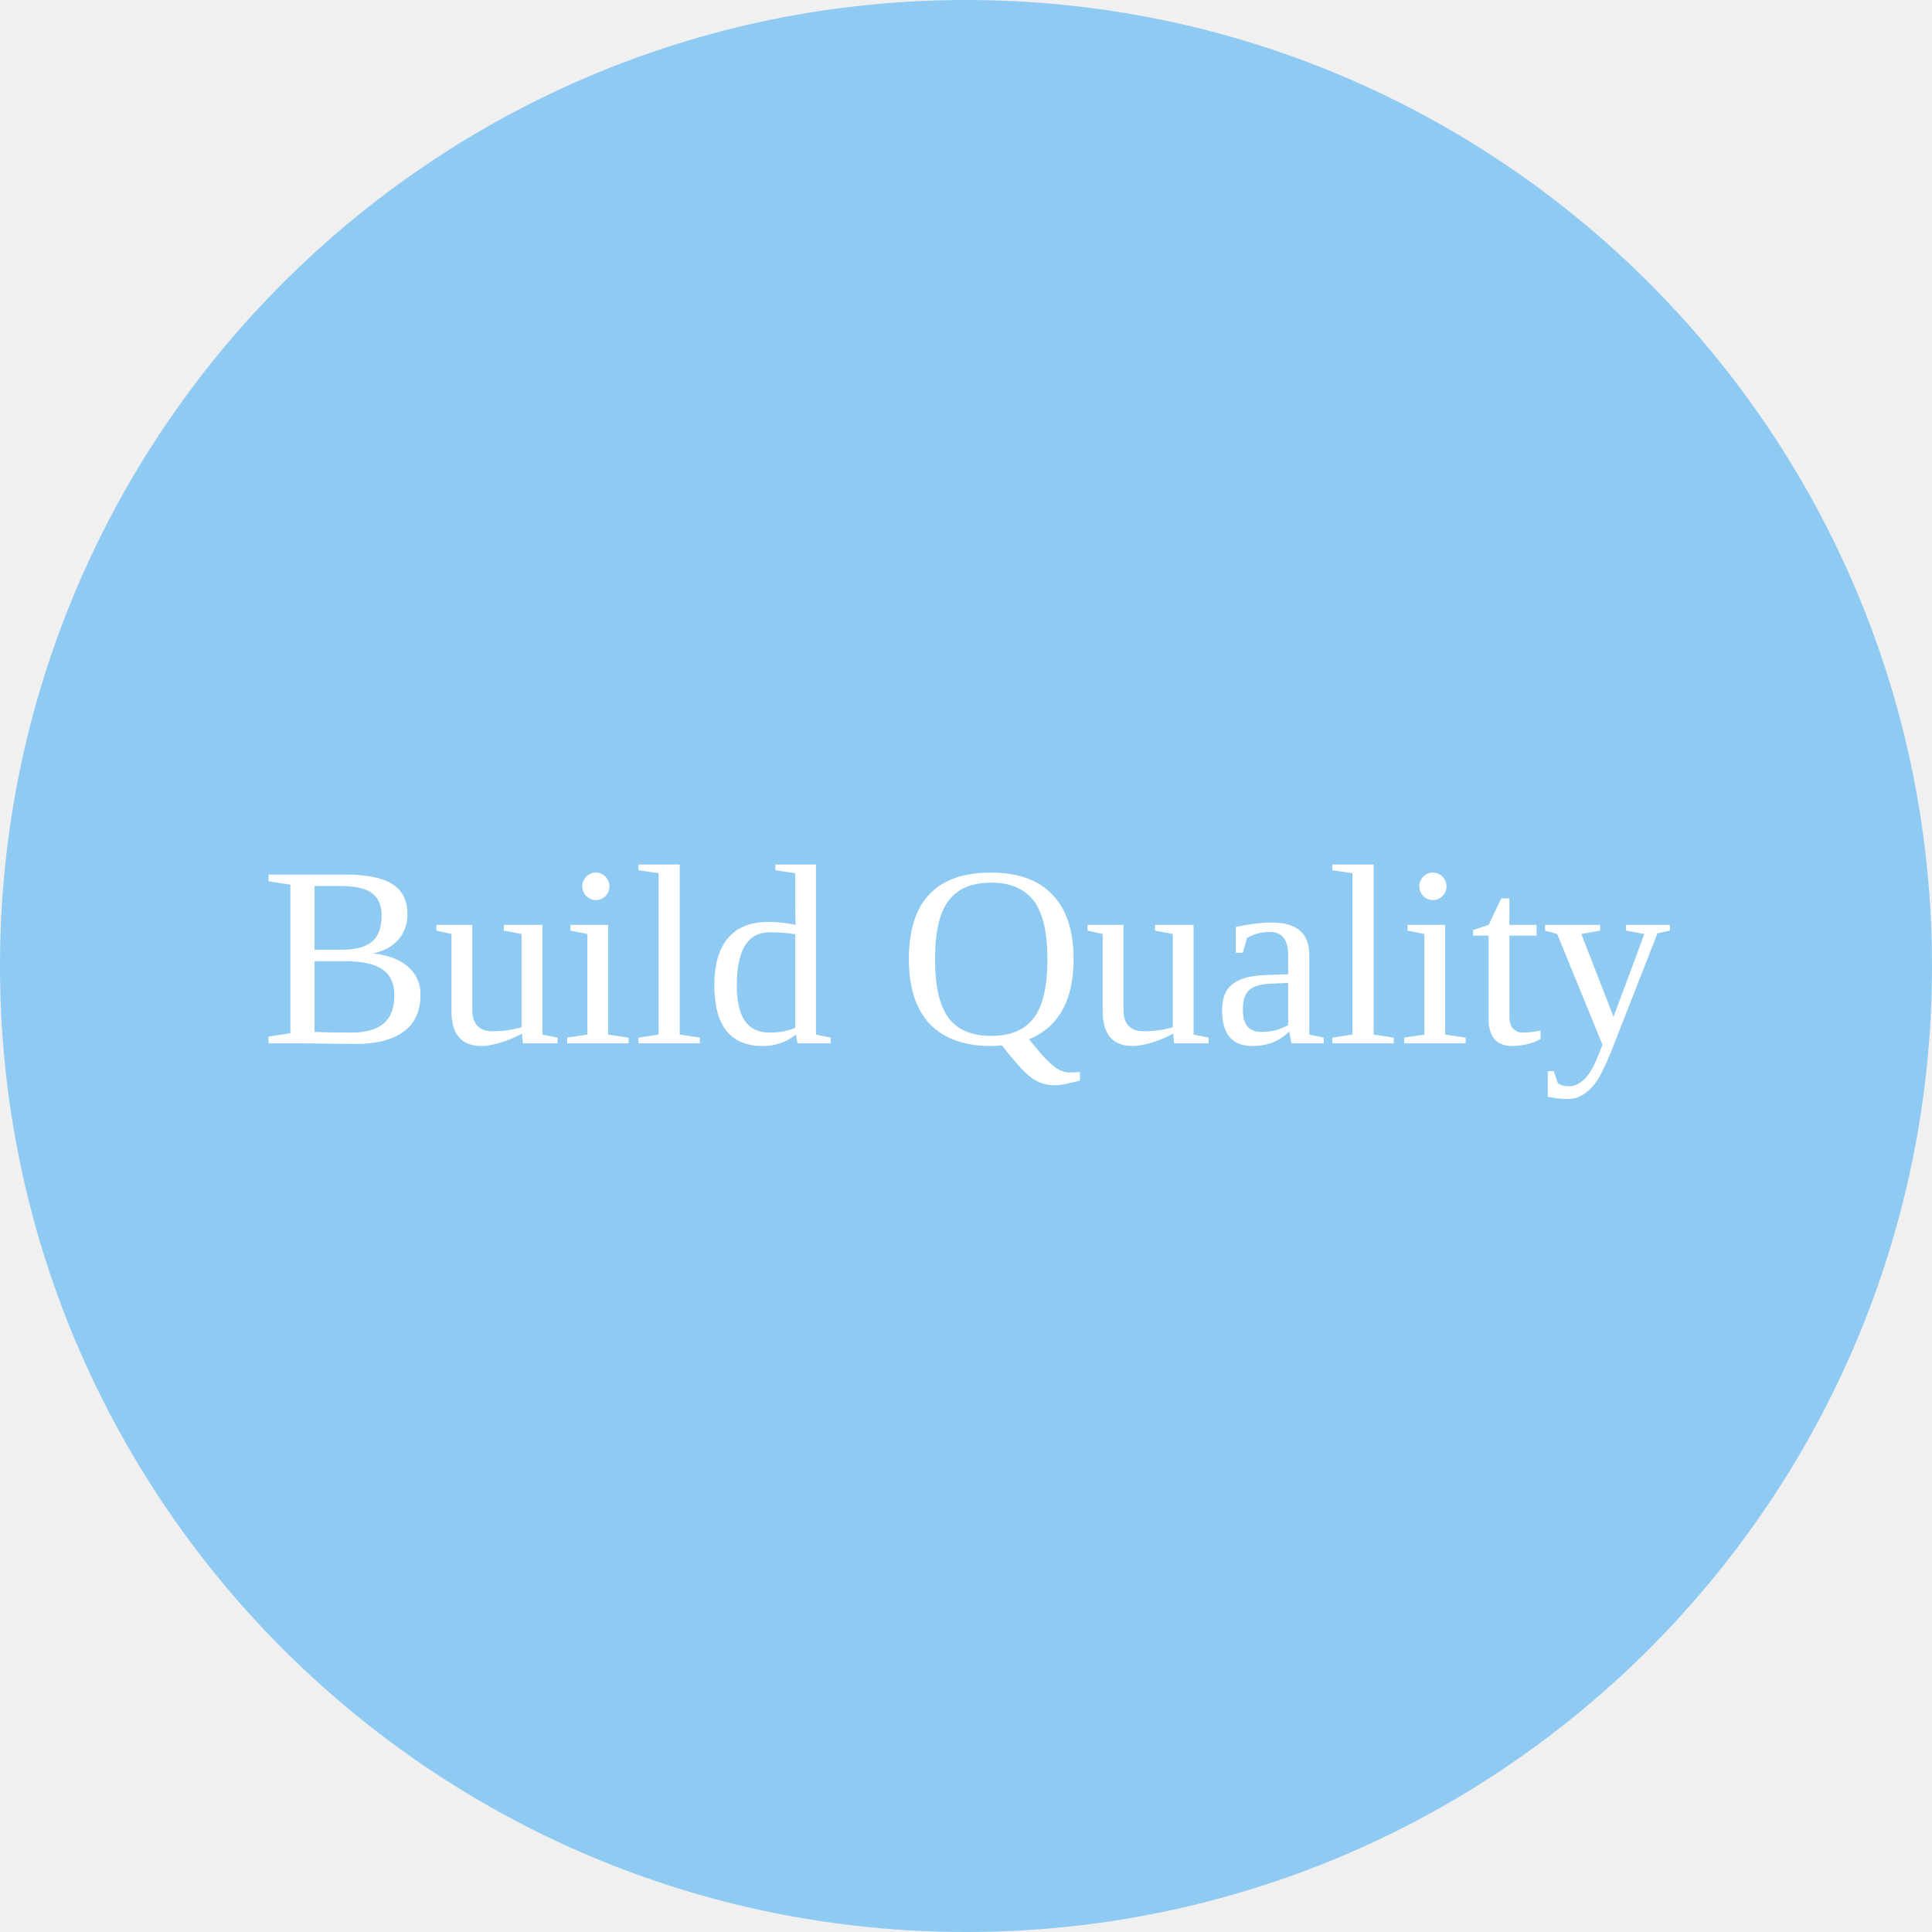
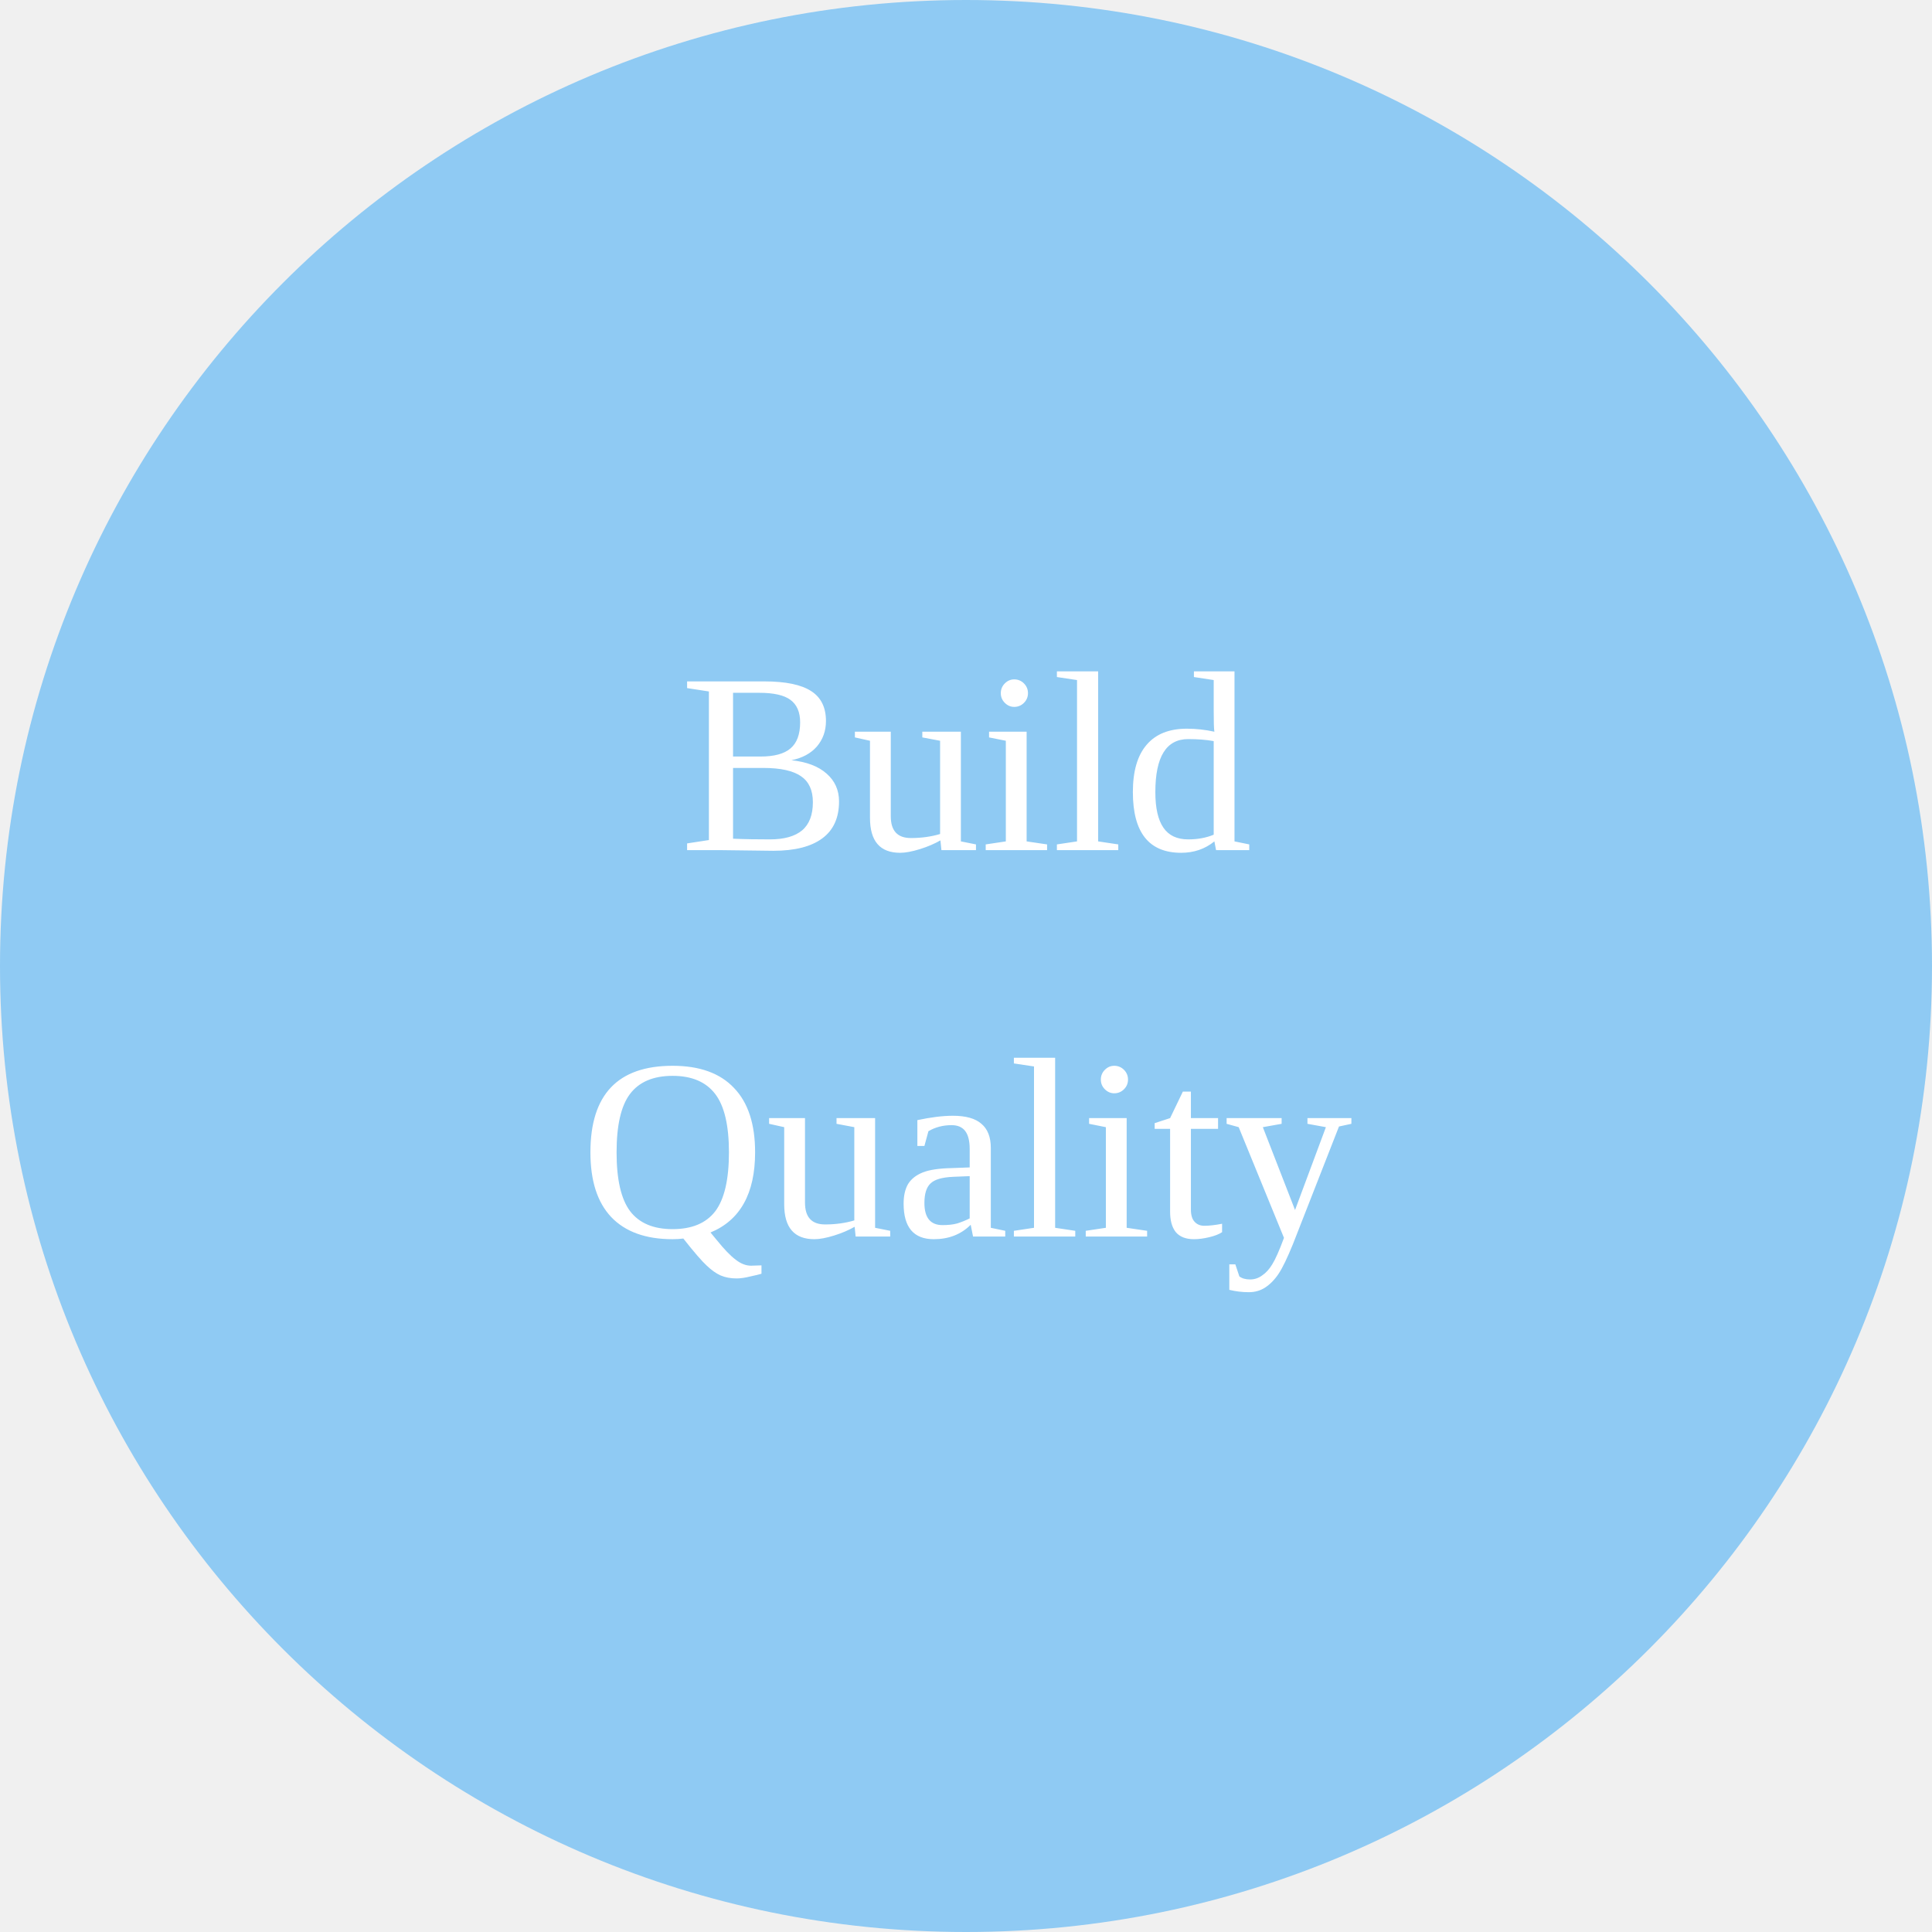
<svg xmlns="http://www.w3.org/2000/svg" width="90px" height="90px" viewBox="0 0 90 90" version="1.1">
  <defs />
  <g id="Page-1" stroke="none" stroke-width="1" fill="none" fill-rule="evenodd">
    <g id="Preferences" transform="translate(-21, -561)" fill="#8FCAF3">
      <circle id="circle_svg" cx="66" cy="606" r="45" />
    </g>
  </g>
-   <text x="50%" y="50%" text-anchor="middle" dy="0.3em" fill="#FFFFFF">Build Quality</text>
+   <text x="50%" y="40%" text-anchor="middle" dy="0.3em" fill="#FFFFFF">Build</text>
+   <text x="50%" y="60%" text-anchor="middle" dy="0.3em" fill="#FFFFFF">Quality</text>
</svg>
